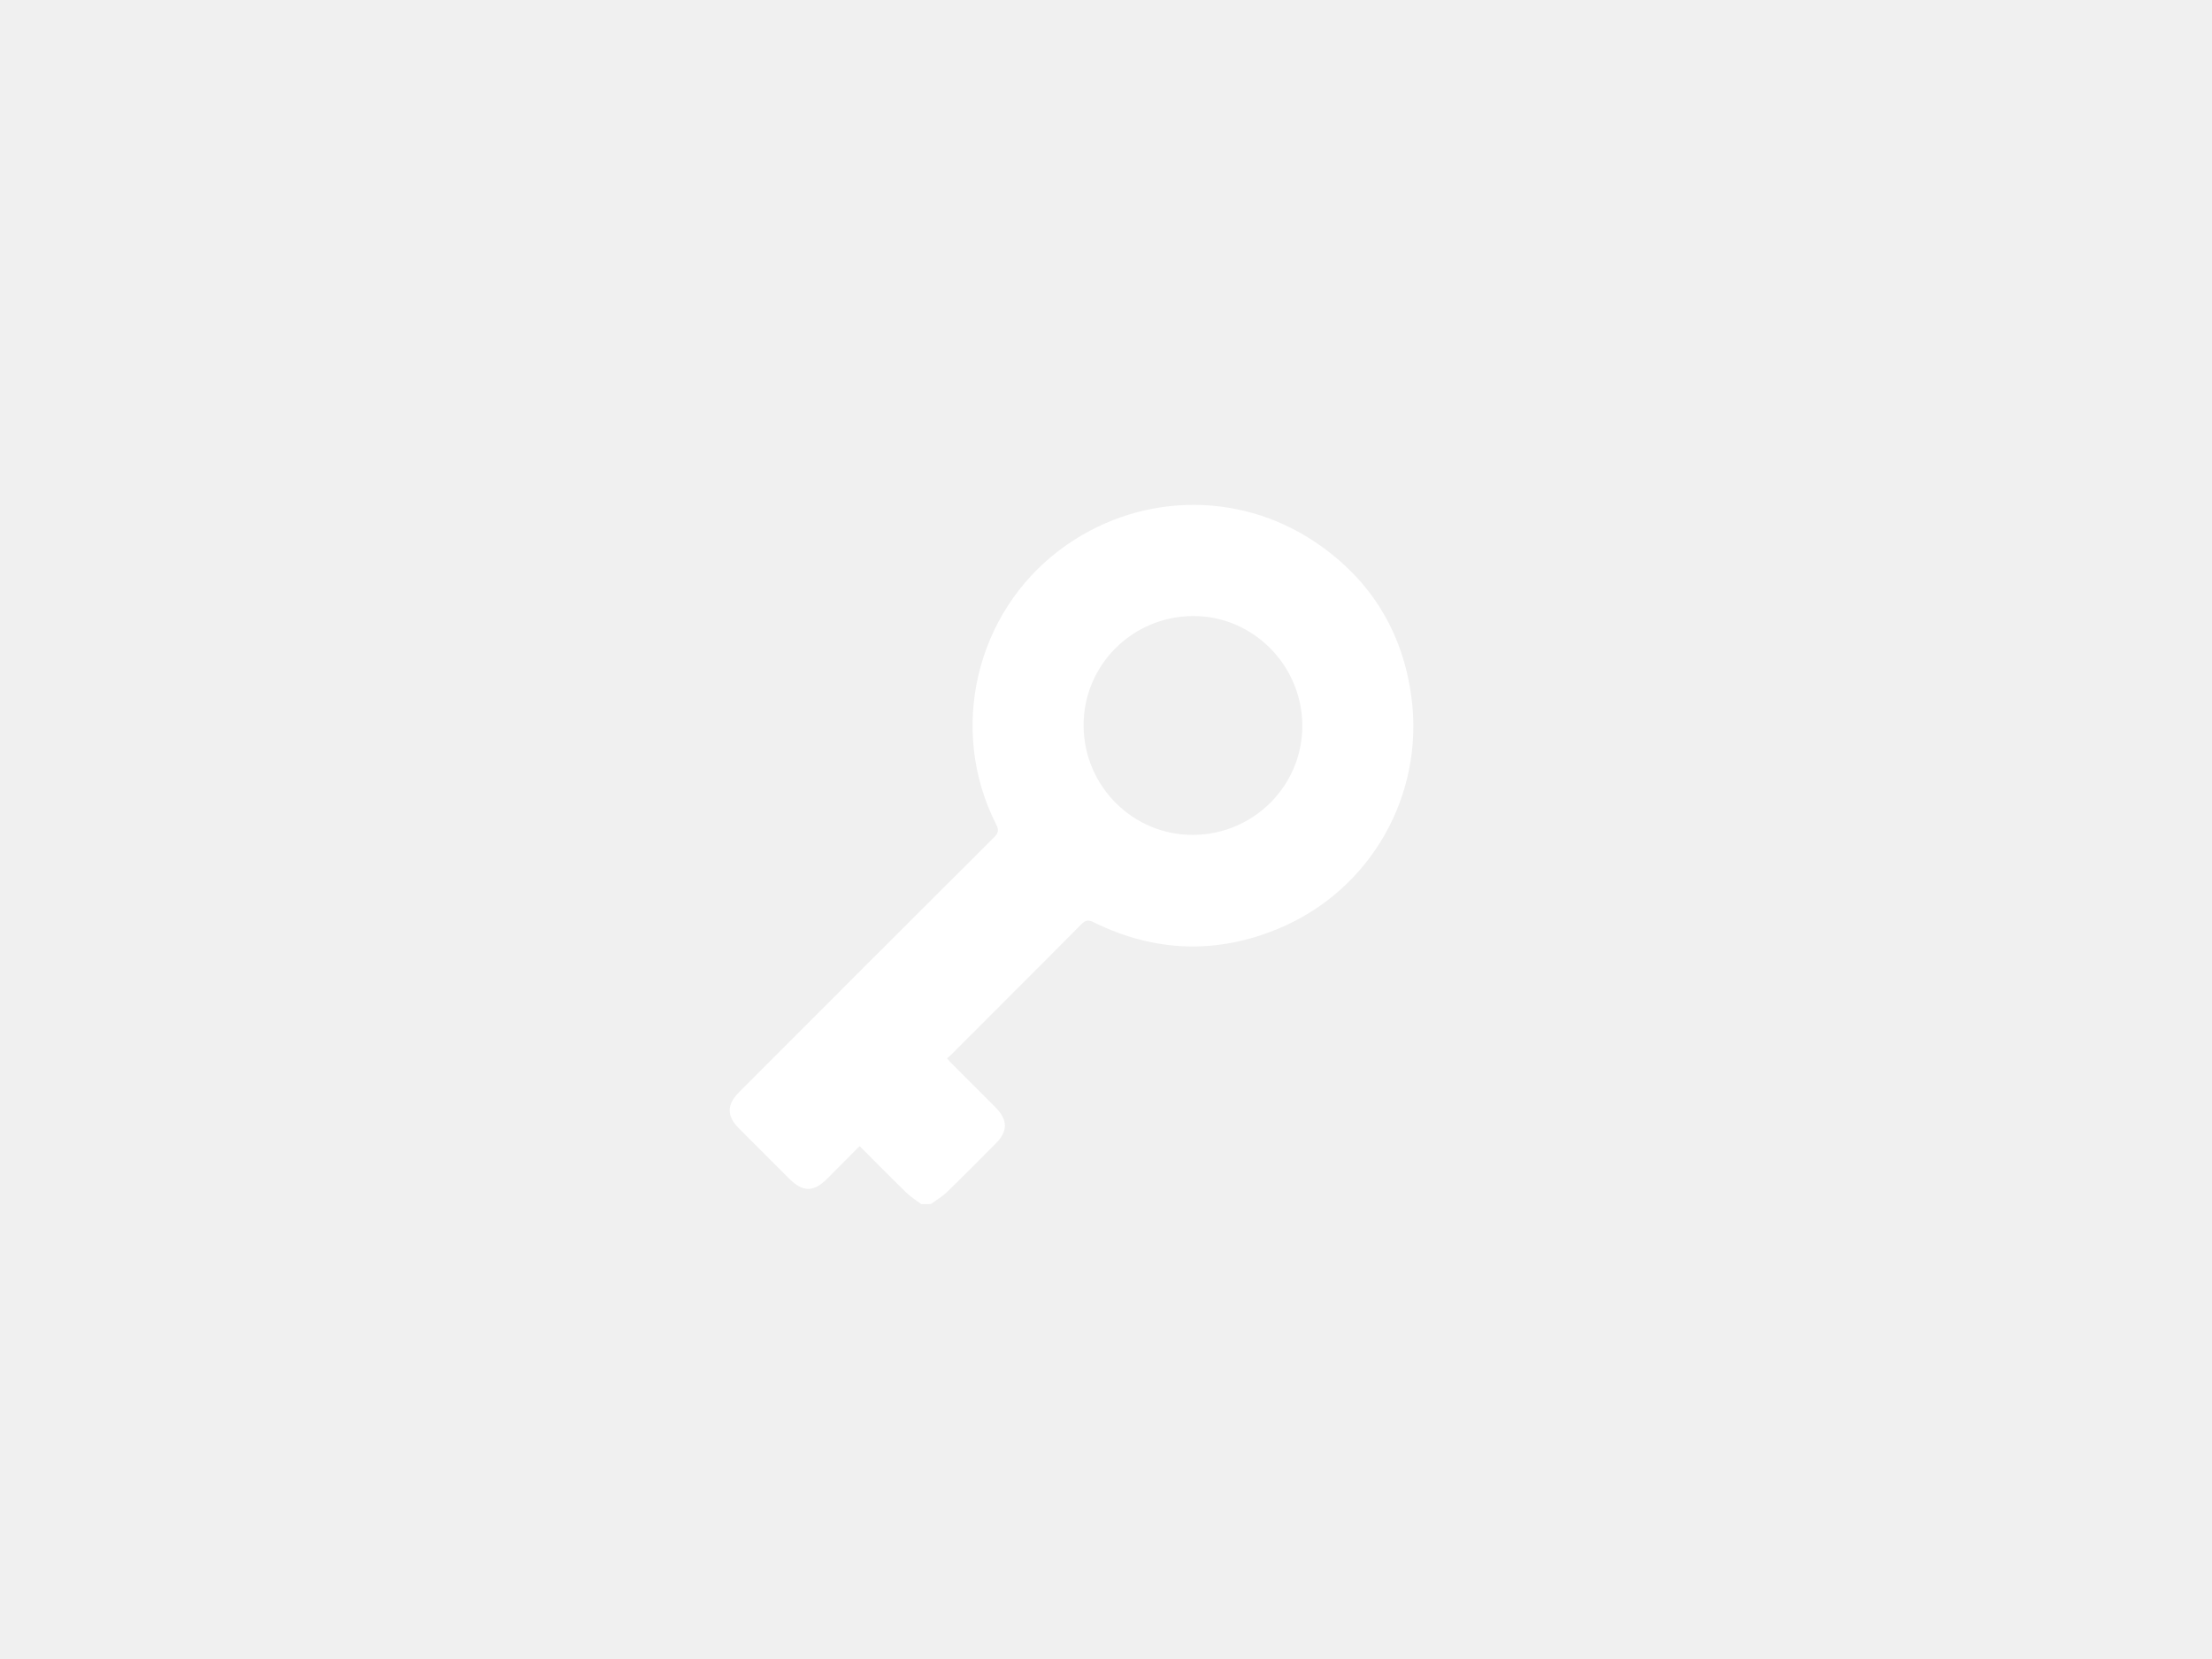
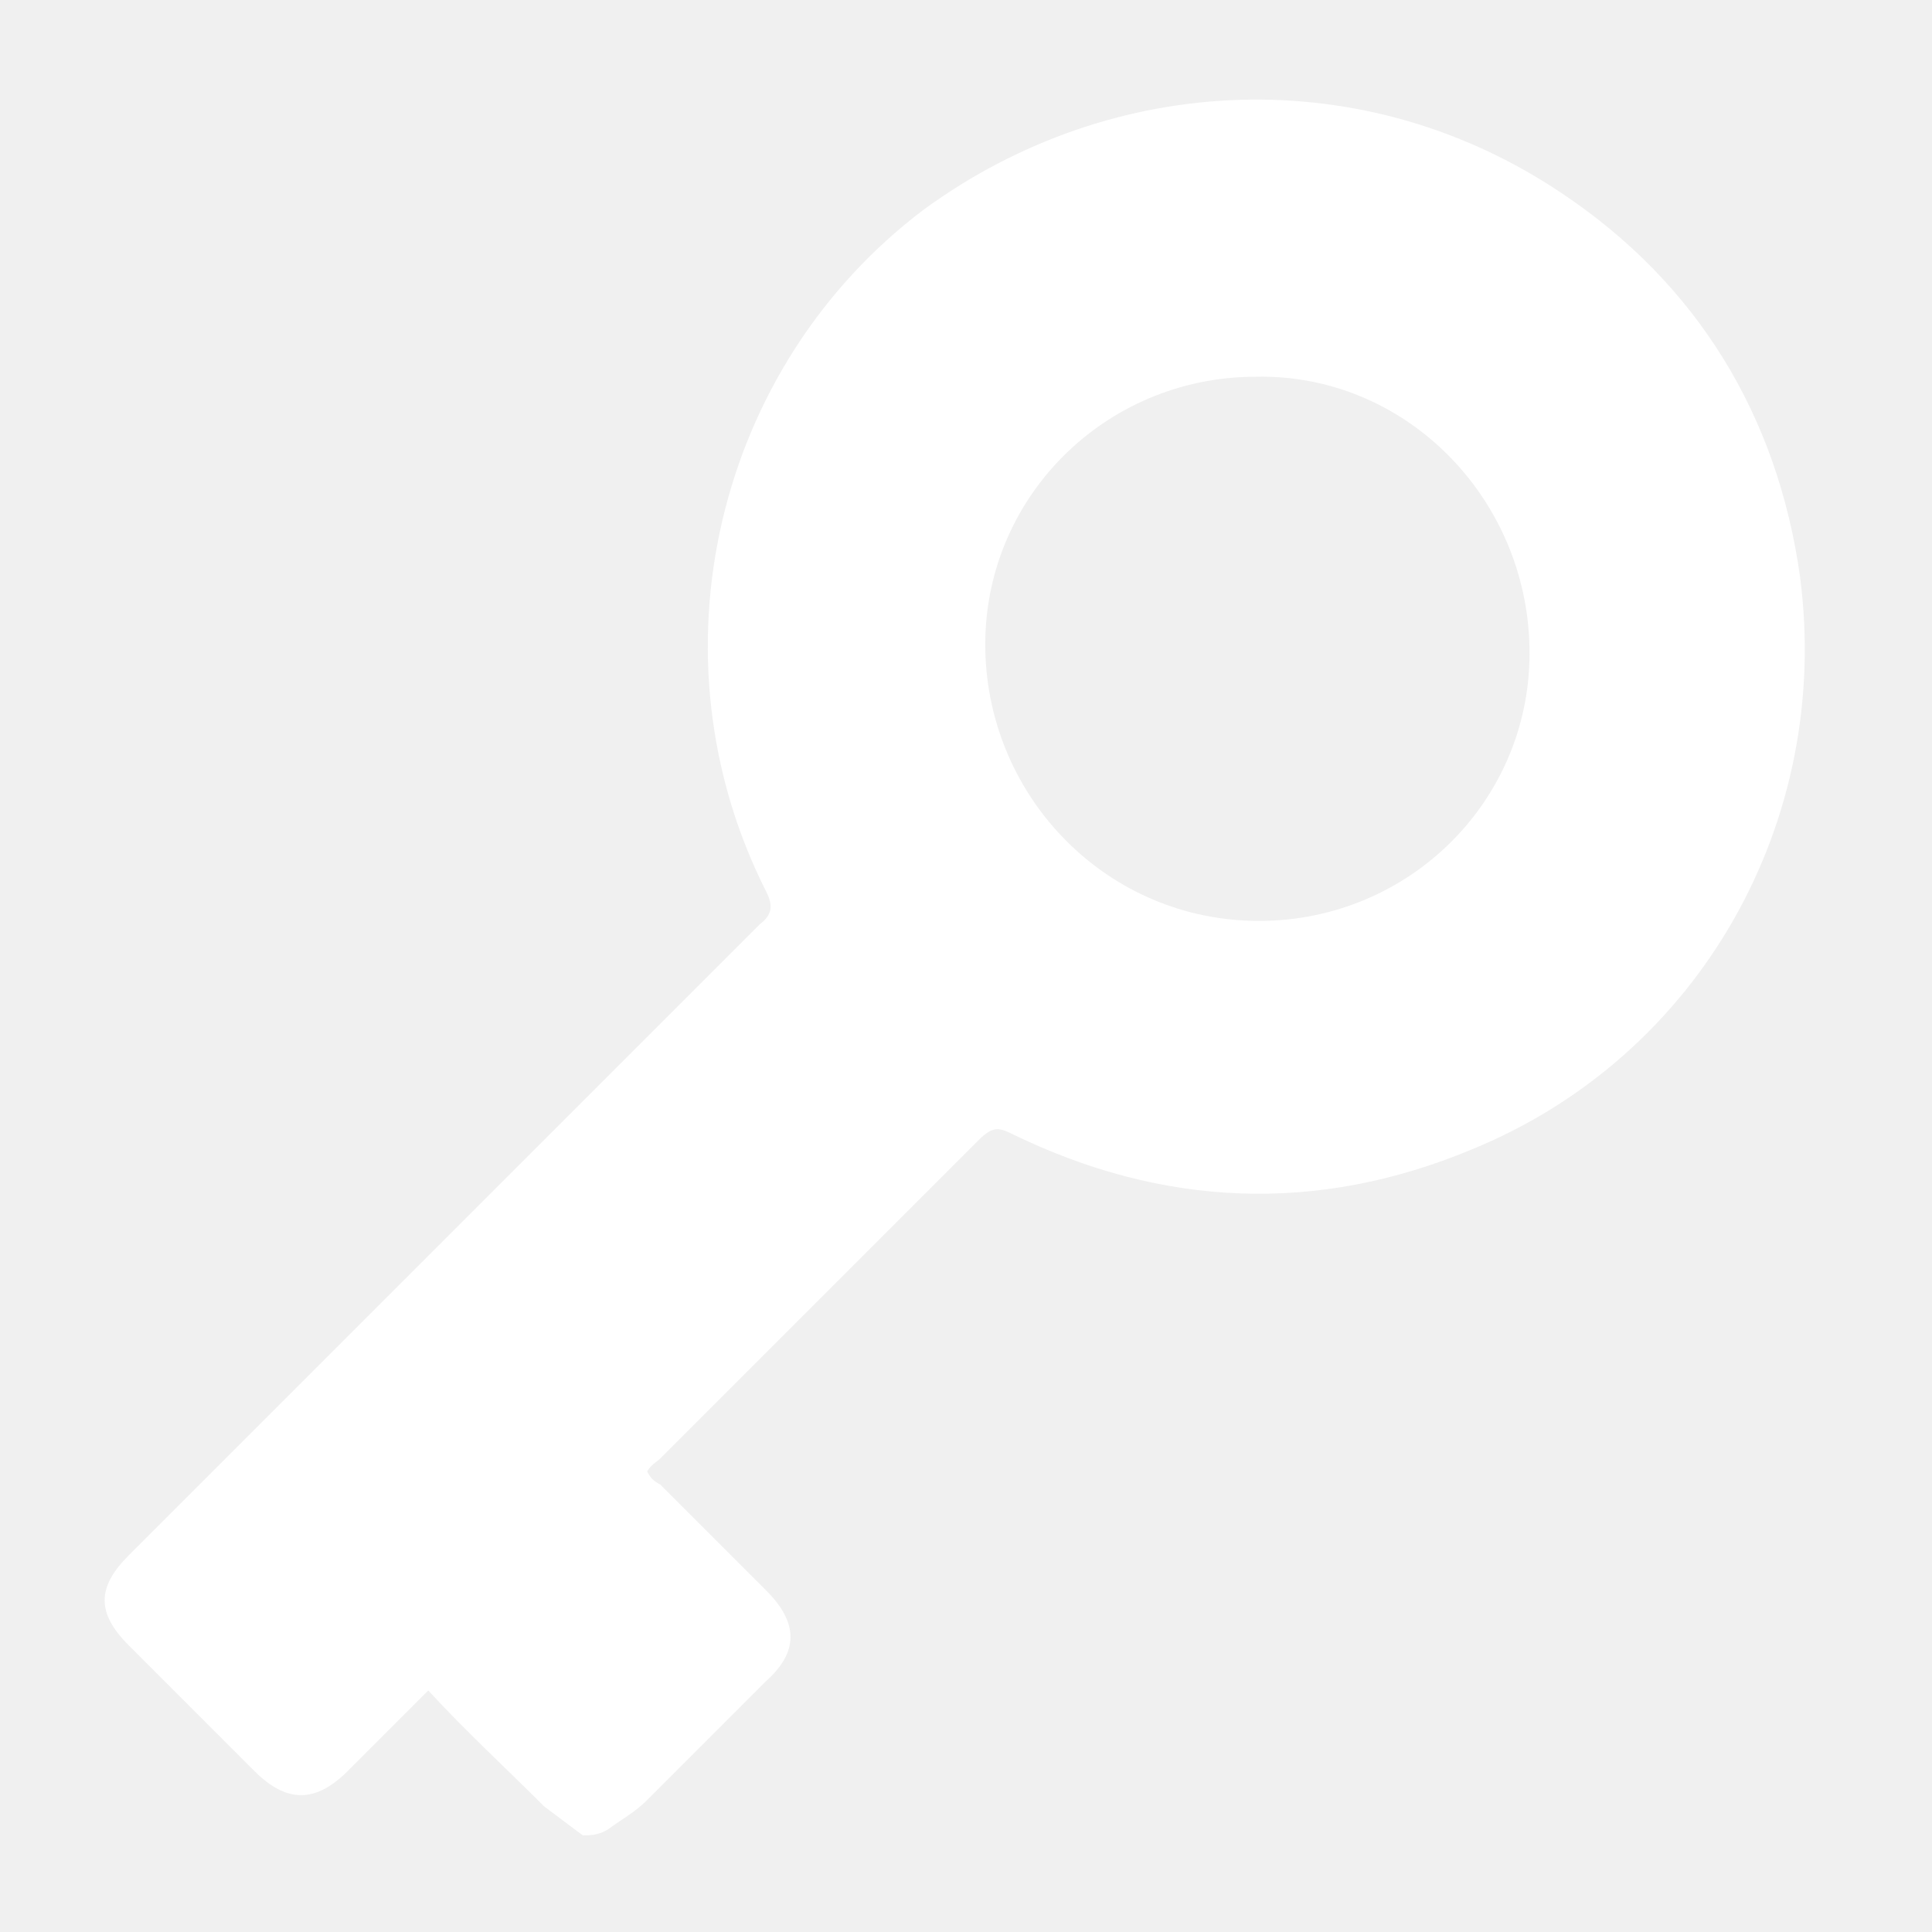
- <svg xmlns="http://www.w3.org/2000/svg" version="1.1" id="Слой_1" x="0px" y="0px" viewBox="0 0 1600 1200" style="enable-background:new 0 0 1600 1200;" xml:space="preserve">
+ <svg xmlns="http://www.w3.org/2000/svg" version="1.1" id="Слой_1" x="0px" y="0px" viewBox="0 0 60 60" style="enable-background:new 0 0 60 60;" xml:space="preserve">
  <style type="text/css">
	.st0{fill:#FFFFFF;}
</style>
  <g>
-     <path class="st0" d="M666.4,871c-3.7-2.8-7.8-5.3-11.1-8.6c-11.2-10.9-22.1-22-33.5-33.4c-8,8.1-15.8,15.9-23.5,23.6   c-9.8,9.8-17.6,9.8-27.4,0c-12.1-12.1-24.2-24.2-36.3-36.3c-9.1-9.1-9.1-17.2,0.1-26.4C596,728.5,657.4,667,719,605.7   c3.3-3.2,3.6-5.5,1.5-9.5c-34.7-68.3-14.9-152.7,46.3-198.6c54.7-41,128.2-43.5,184.8-5.3c39.6,26.7,62.9,64.3,69.3,111.8   c9.5,71.1-29.4,139.6-95.7,167.4c-45,18.9-90.1,17.3-134.1-4.4c-4-2-6-1.5-9.1,1.6c-30.9,31.2-62.1,62.2-93.1,93.3   c-1.2,1.2-2.4,2.2-3.9,3.5c1.3,1.5,2.3,2.7,3.4,3.8c10.5,10.5,20.9,20.9,31.4,31.4c9.4,9.4,9.4,17.5,0.2,26.7   c-11.6,11.6-23.2,23.4-35,34.8c-3.5,3.4-7.8,5.9-11.7,8.7C671,871,668.7,871,666.4,871z M862.6,445.6   c-44.1,0.4-79.3,36.1-78.8,79.9c0.5,43.5,36,78.7,79.3,78.4c44-0.3,79.4-36,78.9-79.8C941.4,480.5,905.7,445.2,862.6,445.6z" />
+     <path class="st0" d="M18.1,57c-0.4-0.3-0.8-0.6-1.2-0.9c-1.2-1.2-2.4-2.3-3.6-3.6c-0.9,0.9-1.7,1.7-2.5,2.5c-1,1-1.9,1-2.9,0   c-1.3-1.3-2.6-2.6-3.9-3.9c-1-1-1-1.8,0-2.8c6.5-6.5,13.1-13.1,19.6-19.6c0.4-0.3,0.4-0.6,0.2-1c-3.7-7.3-1.6-16.3,4.9-21.2   C34.6,2.2,42.4,1.9,48.5,6c4.2,2.8,6.7,6.9,7.4,11.9c1,7.6-3.1,14.9-10.2,17.8c-4.8,2-9.6,1.8-14.3-0.5c-0.4-0.2-0.6-0.2-1,0.2   c-3.3,3.3-6.6,6.6-9.9,9.9c-0.1,0.1-0.3,0.2-0.4,0.4c0.1,0.2,0.2,0.3,0.4,0.4c1.1,1.1,2.2,2.2,3.3,3.3c1,1,1,1.9,0,2.8   c-1.2,1.2-2.5,2.5-3.7,3.7c-0.4,0.4-0.8,0.6-1.2,0.9C18.6,57,18.3,57,18.1,57z M39,11.7c-4.7,0-8.5,3.8-8.4,8.5   c0.1,4.6,3.8,8.4,8.5,8.4c4.7,0,8.5-3.8,8.4-8.5C47.4,15.4,43.6,11.6,39,11.7z" />
  </g>
</svg>
